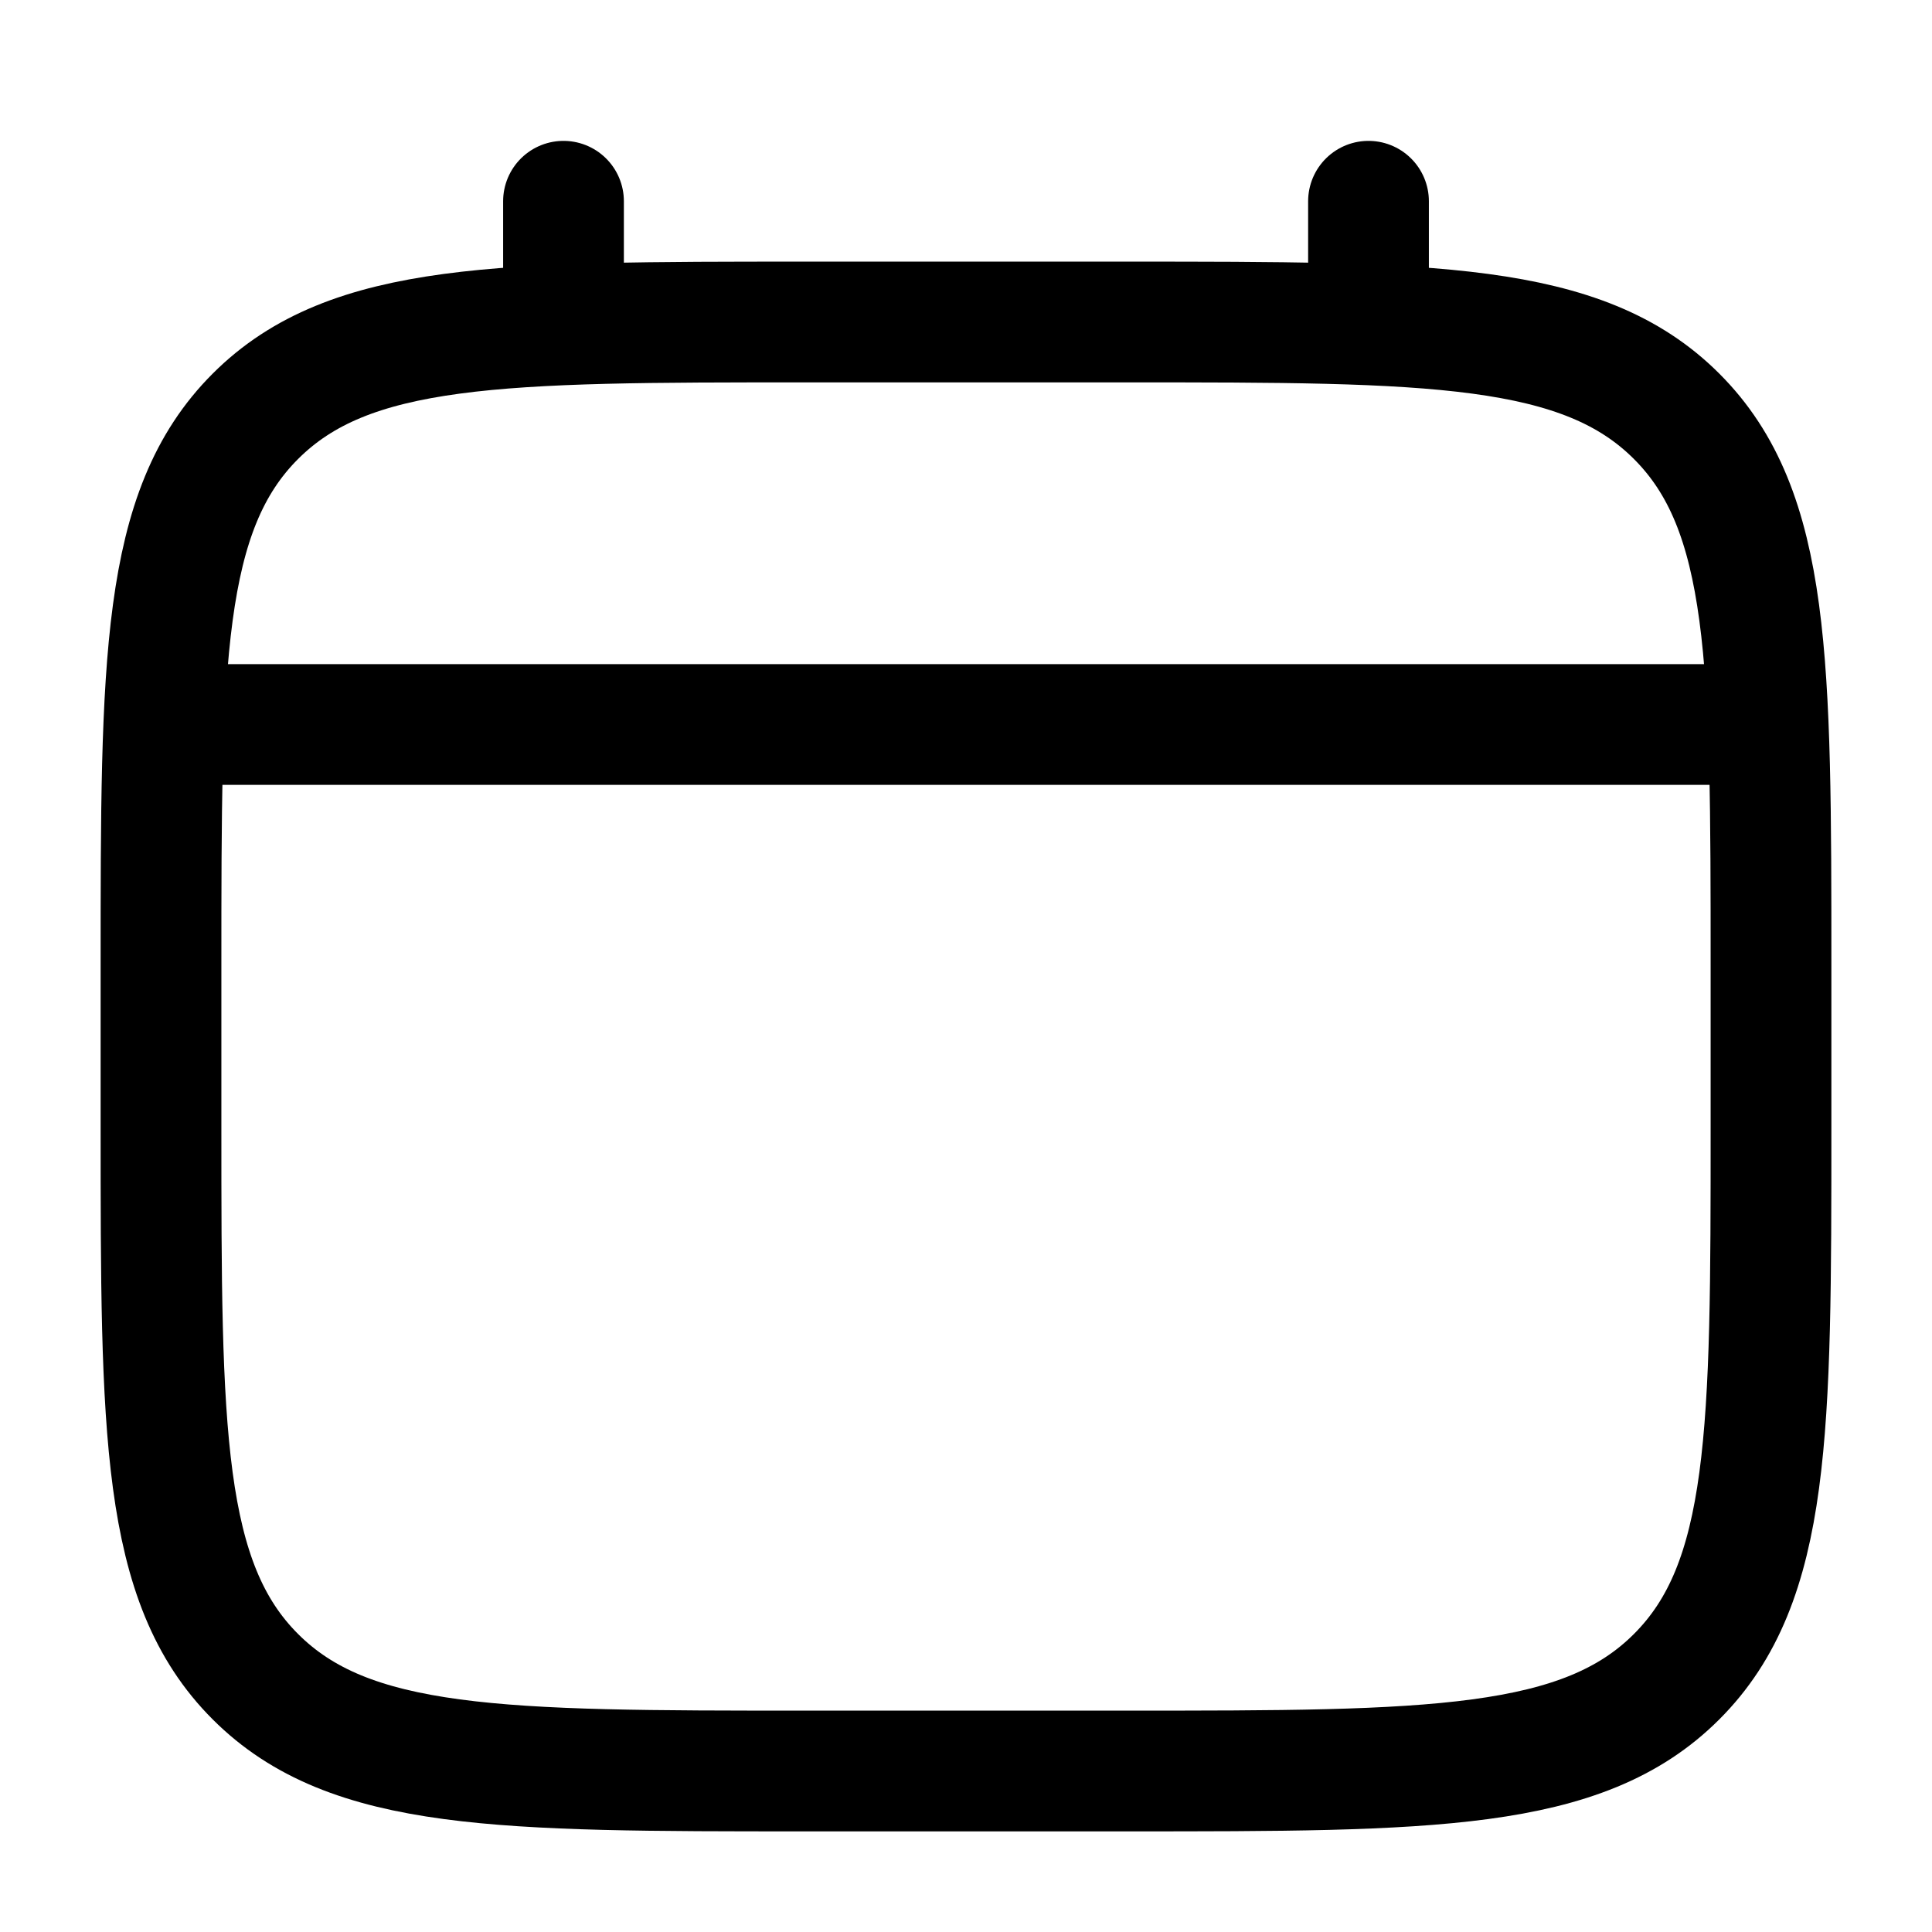
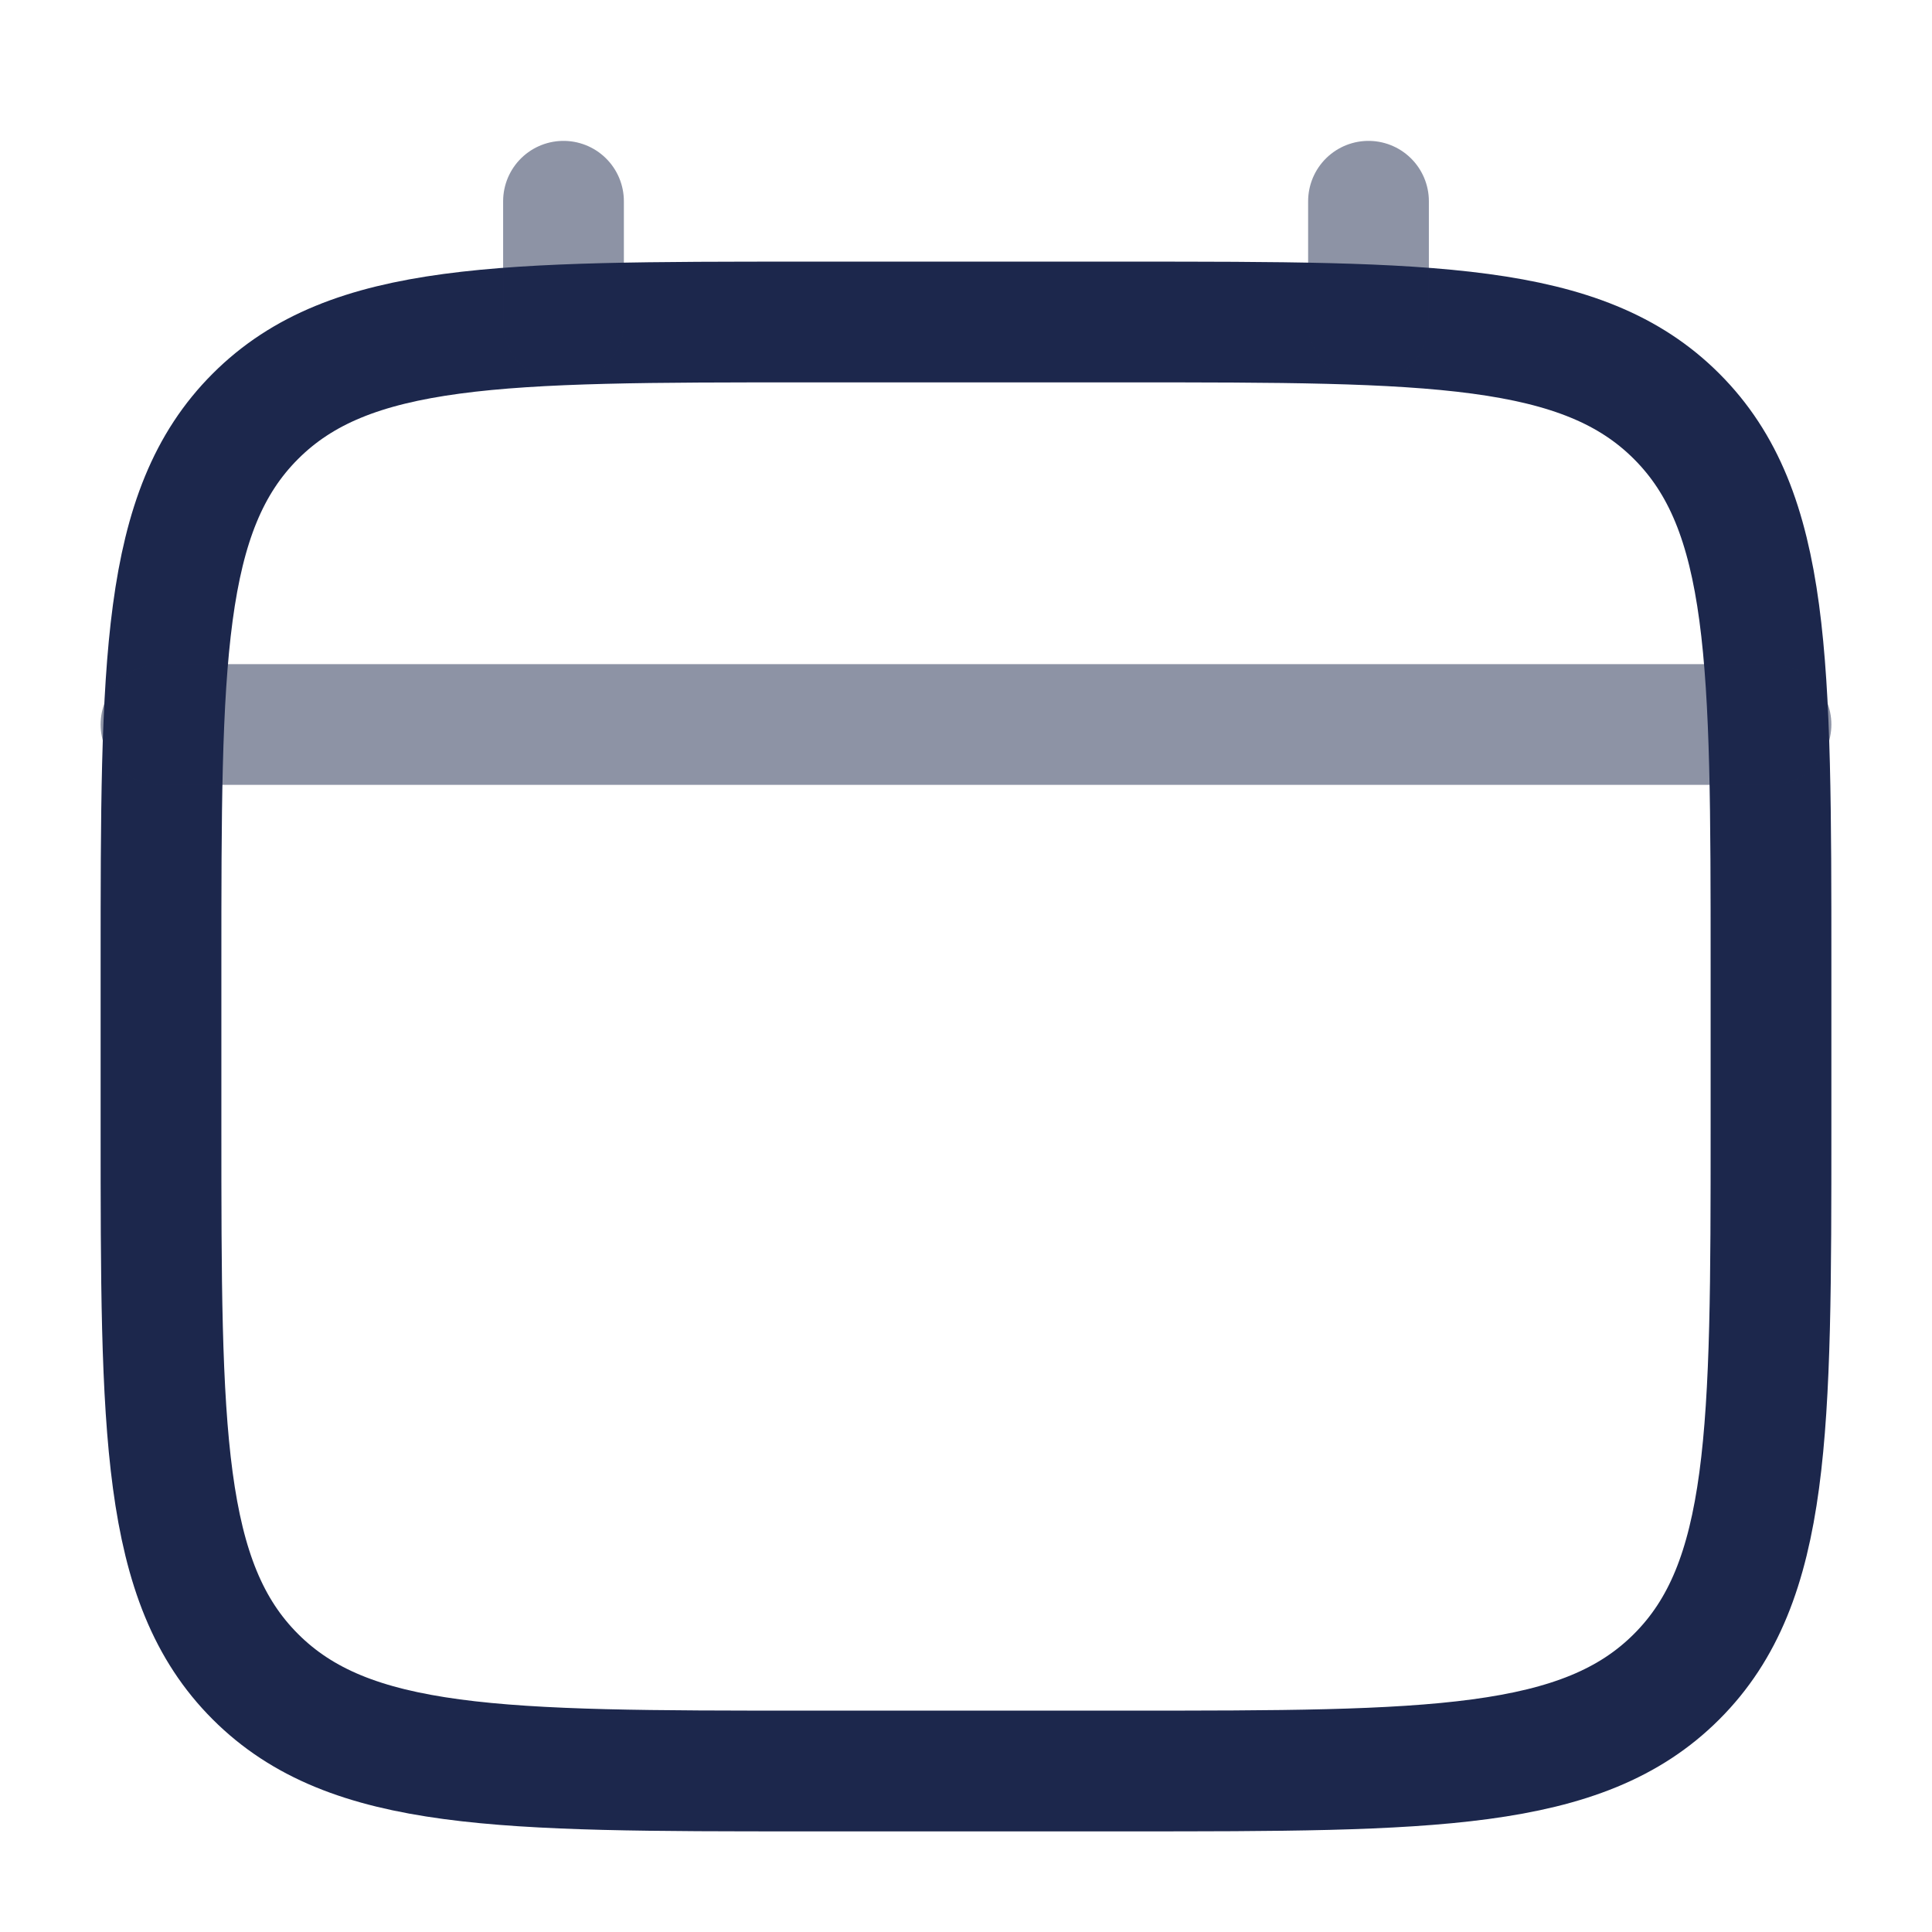
<svg xmlns="http://www.w3.org/2000/svg" width="800px" height="800px" viewBox="0 0 24 24" fill="none">
  <g id="SVGRepo_bgCarrier" stroke-width="0" />
  <g id="SVGRepo_tracerCarrier" stroke-linecap="round" stroke-linejoin="round" />
  <g id="SVGRepo_iconCarrier">
-     <path d="M2 12C2 8.229 2 6.343 3.172 5.172C4.343 4 6.229 4 10 4H14C17.771 4 19.657 4 20.828 5.172C22 6.343 22 8.229 22 12V14C22 17.771 22 19.657 20.828 20.828C19.657 22 17.771 22 14 22H10C6.229 22 4.343 22 3.172 20.828C2 19.657 2 17.771 2 14V12Z" stroke="#000" stroke-width="1.5" />
-     <path d="M7 4V2.5" stroke="#000" stroke-width="1.5" stroke-linecap="round" />
-     <path d="M17 4V2.5" stroke="#000" stroke-width="1.5" stroke-linecap="round" />
-     <path d="M2.5 9H21.5" stroke="#000" stroke-width="1.5" stroke-linecap="round" />
+     <path d="M2 12C2 8.229 2 6.343 3.172 5.172C4.343 4 6.229 4 10 4H14C17.771 4 19.657 4 20.828 5.172C22 6.343 22 8.229 22 12V14C22 17.771 22 19.657 20.828 20.828C19.657 22 17.771 22 14 22H10C6.229 22 4.343 22 3.172 20.828C2 19.657 2 17.771 2 14V12Z" stroke="#1C274C" stroke-width="1.5" />
+     <path opacity="0.5" d="M7 4V2.5" stroke="#1C274C" stroke-width="1.5" stroke-linecap="round" />
+     <path opacity="0.5" d="M17 4V2.5" stroke="#1C274C" stroke-width="1.5" stroke-linecap="round" />
+     <path opacity="0.5" d="M2 9H22" stroke="#1C274C" stroke-width="1.5" stroke-linecap="round" />
  </g>
</svg>
